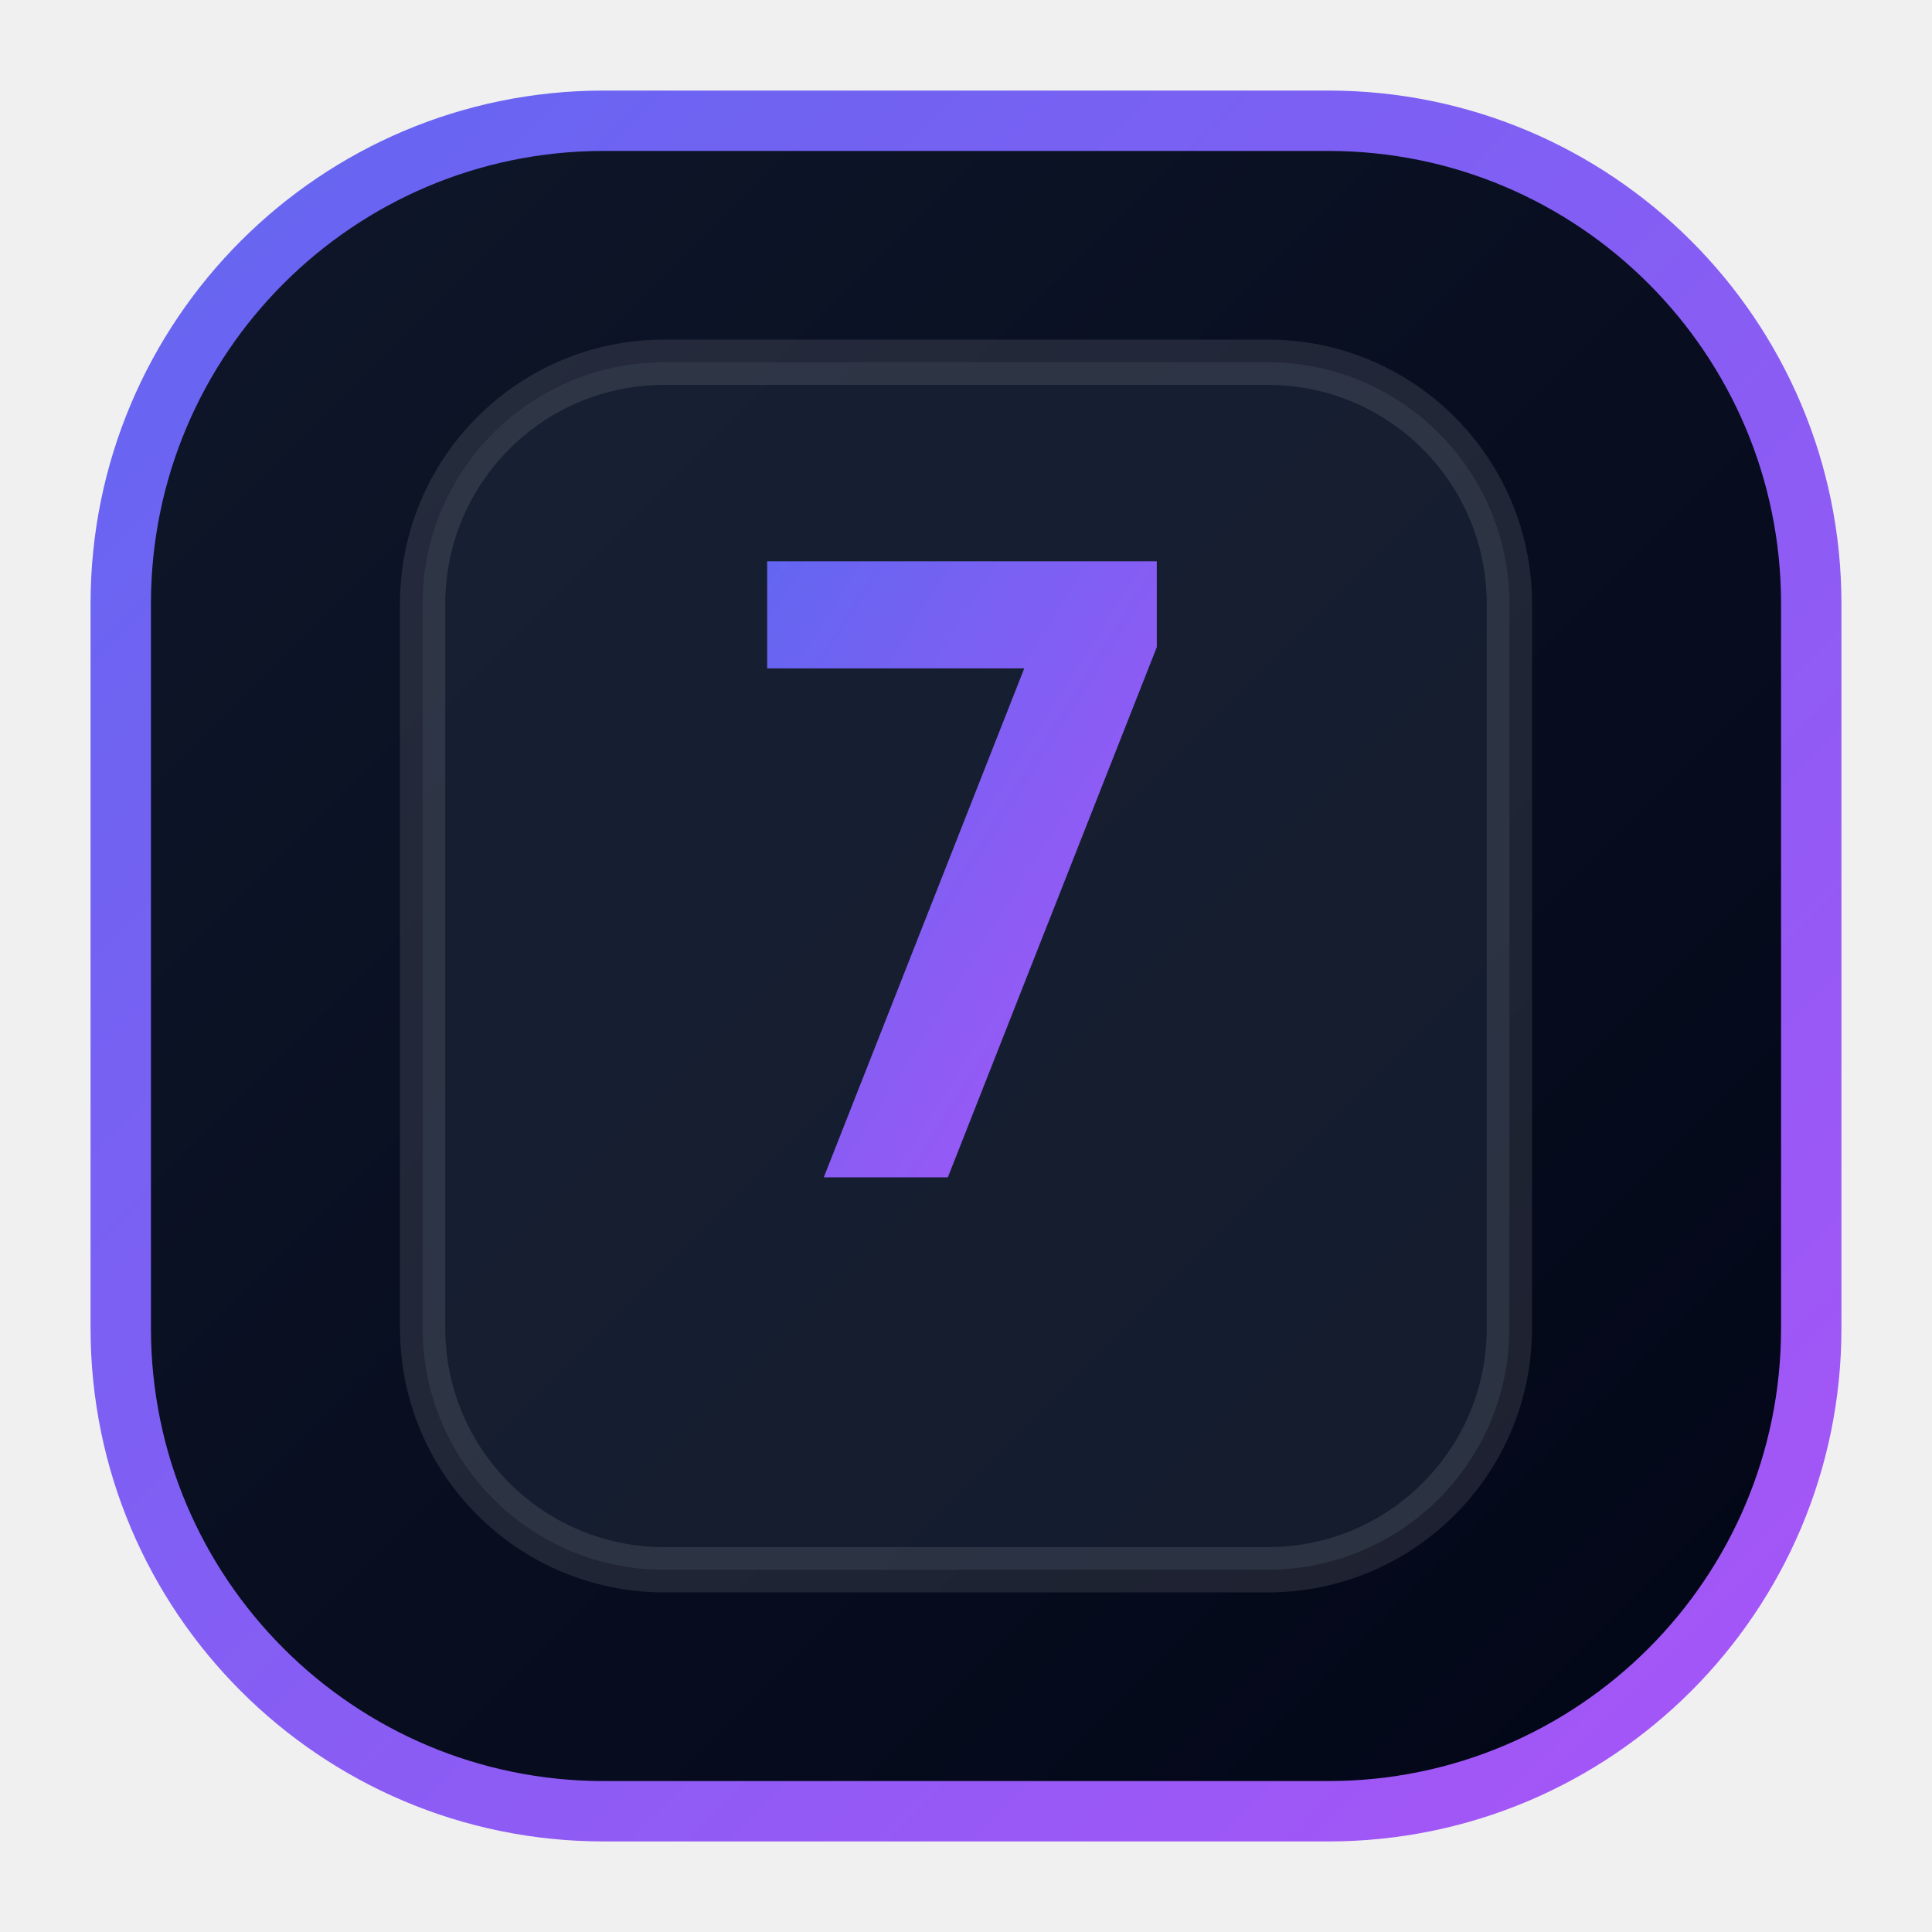
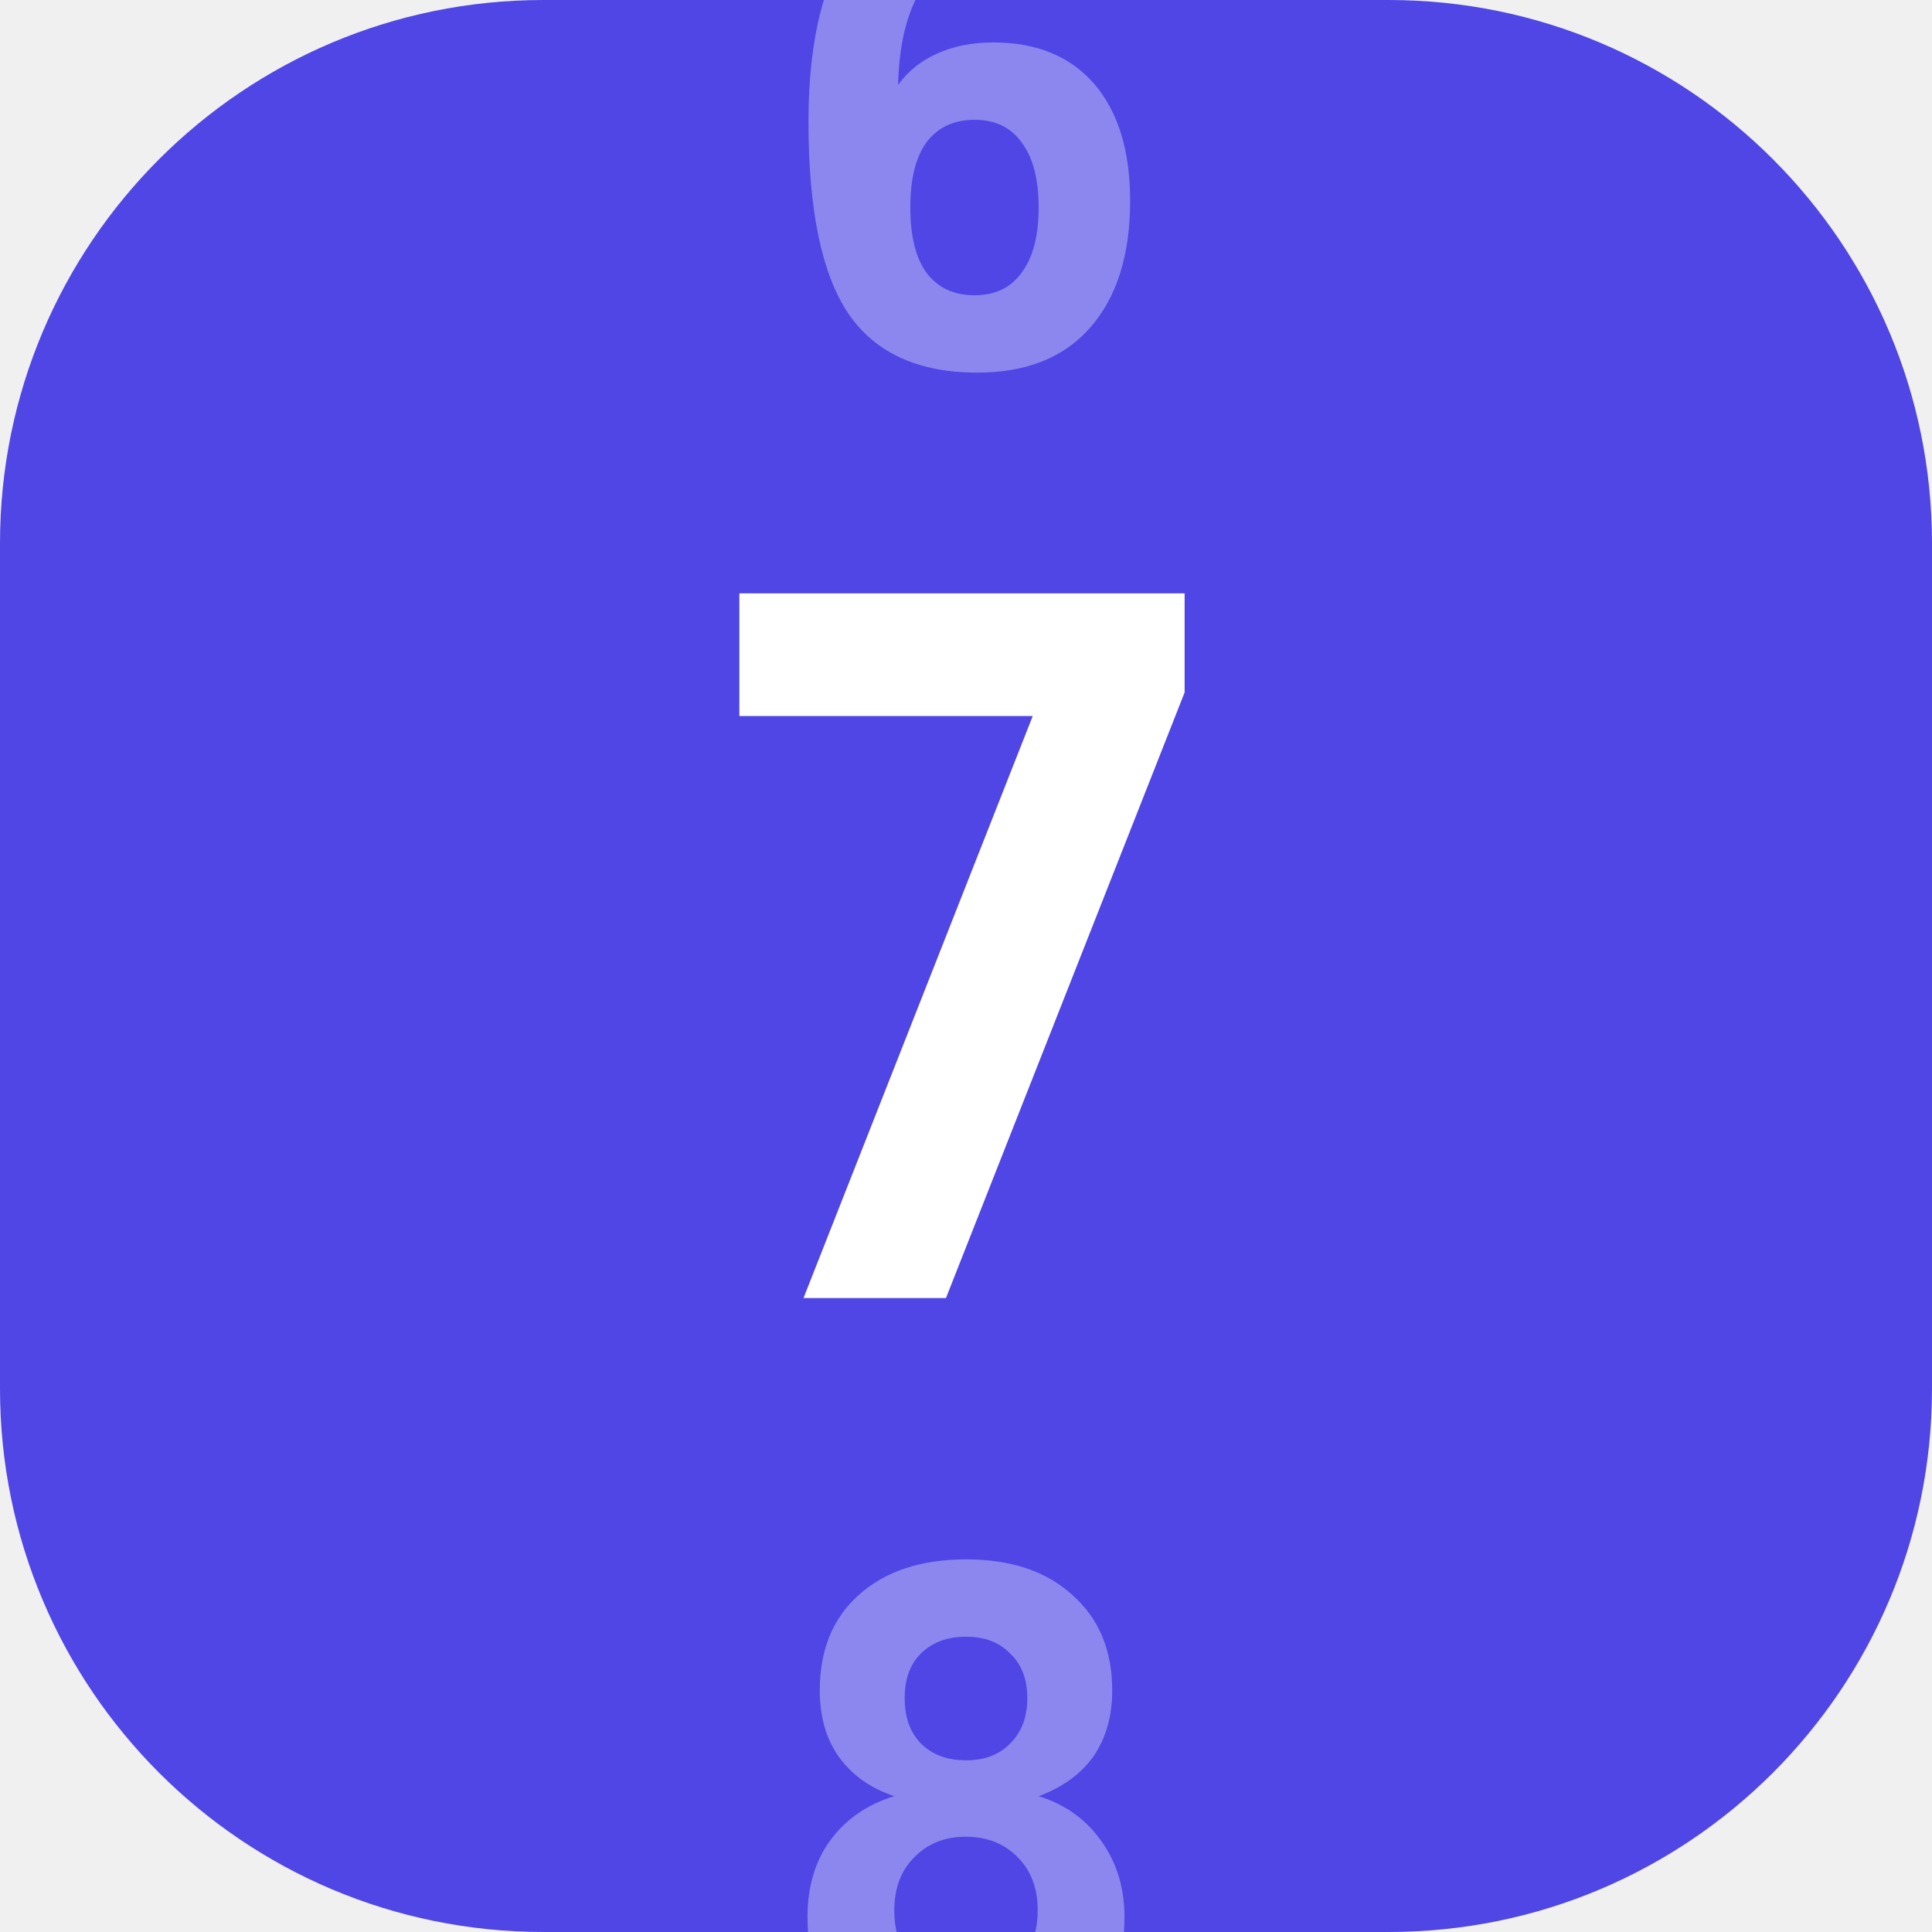
- <svg xmlns="http://www.w3.org/2000/svg" viewBox="0 0 64 64" width="64" height="64">
-   <defs>
-     <linearGradient id="bgGrad" x1="0%" y1="0%" x2="100%" y2="100%">
-       <stop offset="0%" stop-color="#0f172a" />
-       <stop offset="100%" stop-color="#020617" />
-     </linearGradient>
-     <linearGradient id="accentGrad" x1="0%" y1="0%" x2="100%" y2="100%">
-       <stop offset="0%" stop-color="#6366f1" />
-       <stop offset="100%" stop-color="#a855f7" />
-     </linearGradient>
-     <linearGradient id="glowGrad" x1="0%" y1="0%" x2="0%" y2="100%">
-       <stop offset="0%" stop-color="#6366f1" stop-opacity="0.8" />
-       <stop offset="50%" stop-color="#a855f7" stop-opacity="1" />
-       <stop offset="100%" stop-color="#6366f1" stop-opacity="0.8" />
-     </linearGradient>
-   </defs>
-   <rect x="4" y="4" width="56" height="56" rx="16" fill="url(#bgGrad)" stroke="url(#accentGrad)" stroke-width="2" />
-   <rect x="14" y="12" width="36" height="40" rx="8" fill="#1e293b" fill-opacity="0.6" stroke="rgba(255,255,255,0.1)" stroke-width="1.5" />
-   <line x1="20" y1="18" x2="44" y2="18" stroke="url(#accentGrad)" stroke-width="1" stroke-opacity="0.4" />
-   <line x1="20" y1="46" x2="44" y2="46" stroke="url(#accentGrad)" stroke-width="1" stroke-opacity="0.4" />
-   <text x="32" y="39" font-family="'JetBrains Mono', 'Outfit', monospace, sans-serif" font-size="28" font-weight="800" fill="url(#accentGrad)" text-anchor="middle" letter-spacing="-1">7</text>
+ <svg xmlns="http://www.w3.org/2000/svg" viewBox="0 0 32 32" width="32" height="32">
+   <rect width="32" height="32" rx="9" fill="#4f46e5" />
+   <g fill="#fff" font-family="ui-monospace, Menlo, Consolas, monospace" font-weight="700" text-anchor="middle">
+     <text x="16" y="6" font-size="11" fill-opacity="0.35">6</text>
+     <text x="16" y="21.5" font-size="16">7</text>
+     <text x="16" y="34" font-size="11" fill-opacity="0.35">8</text>
+   </g>
</svg>
